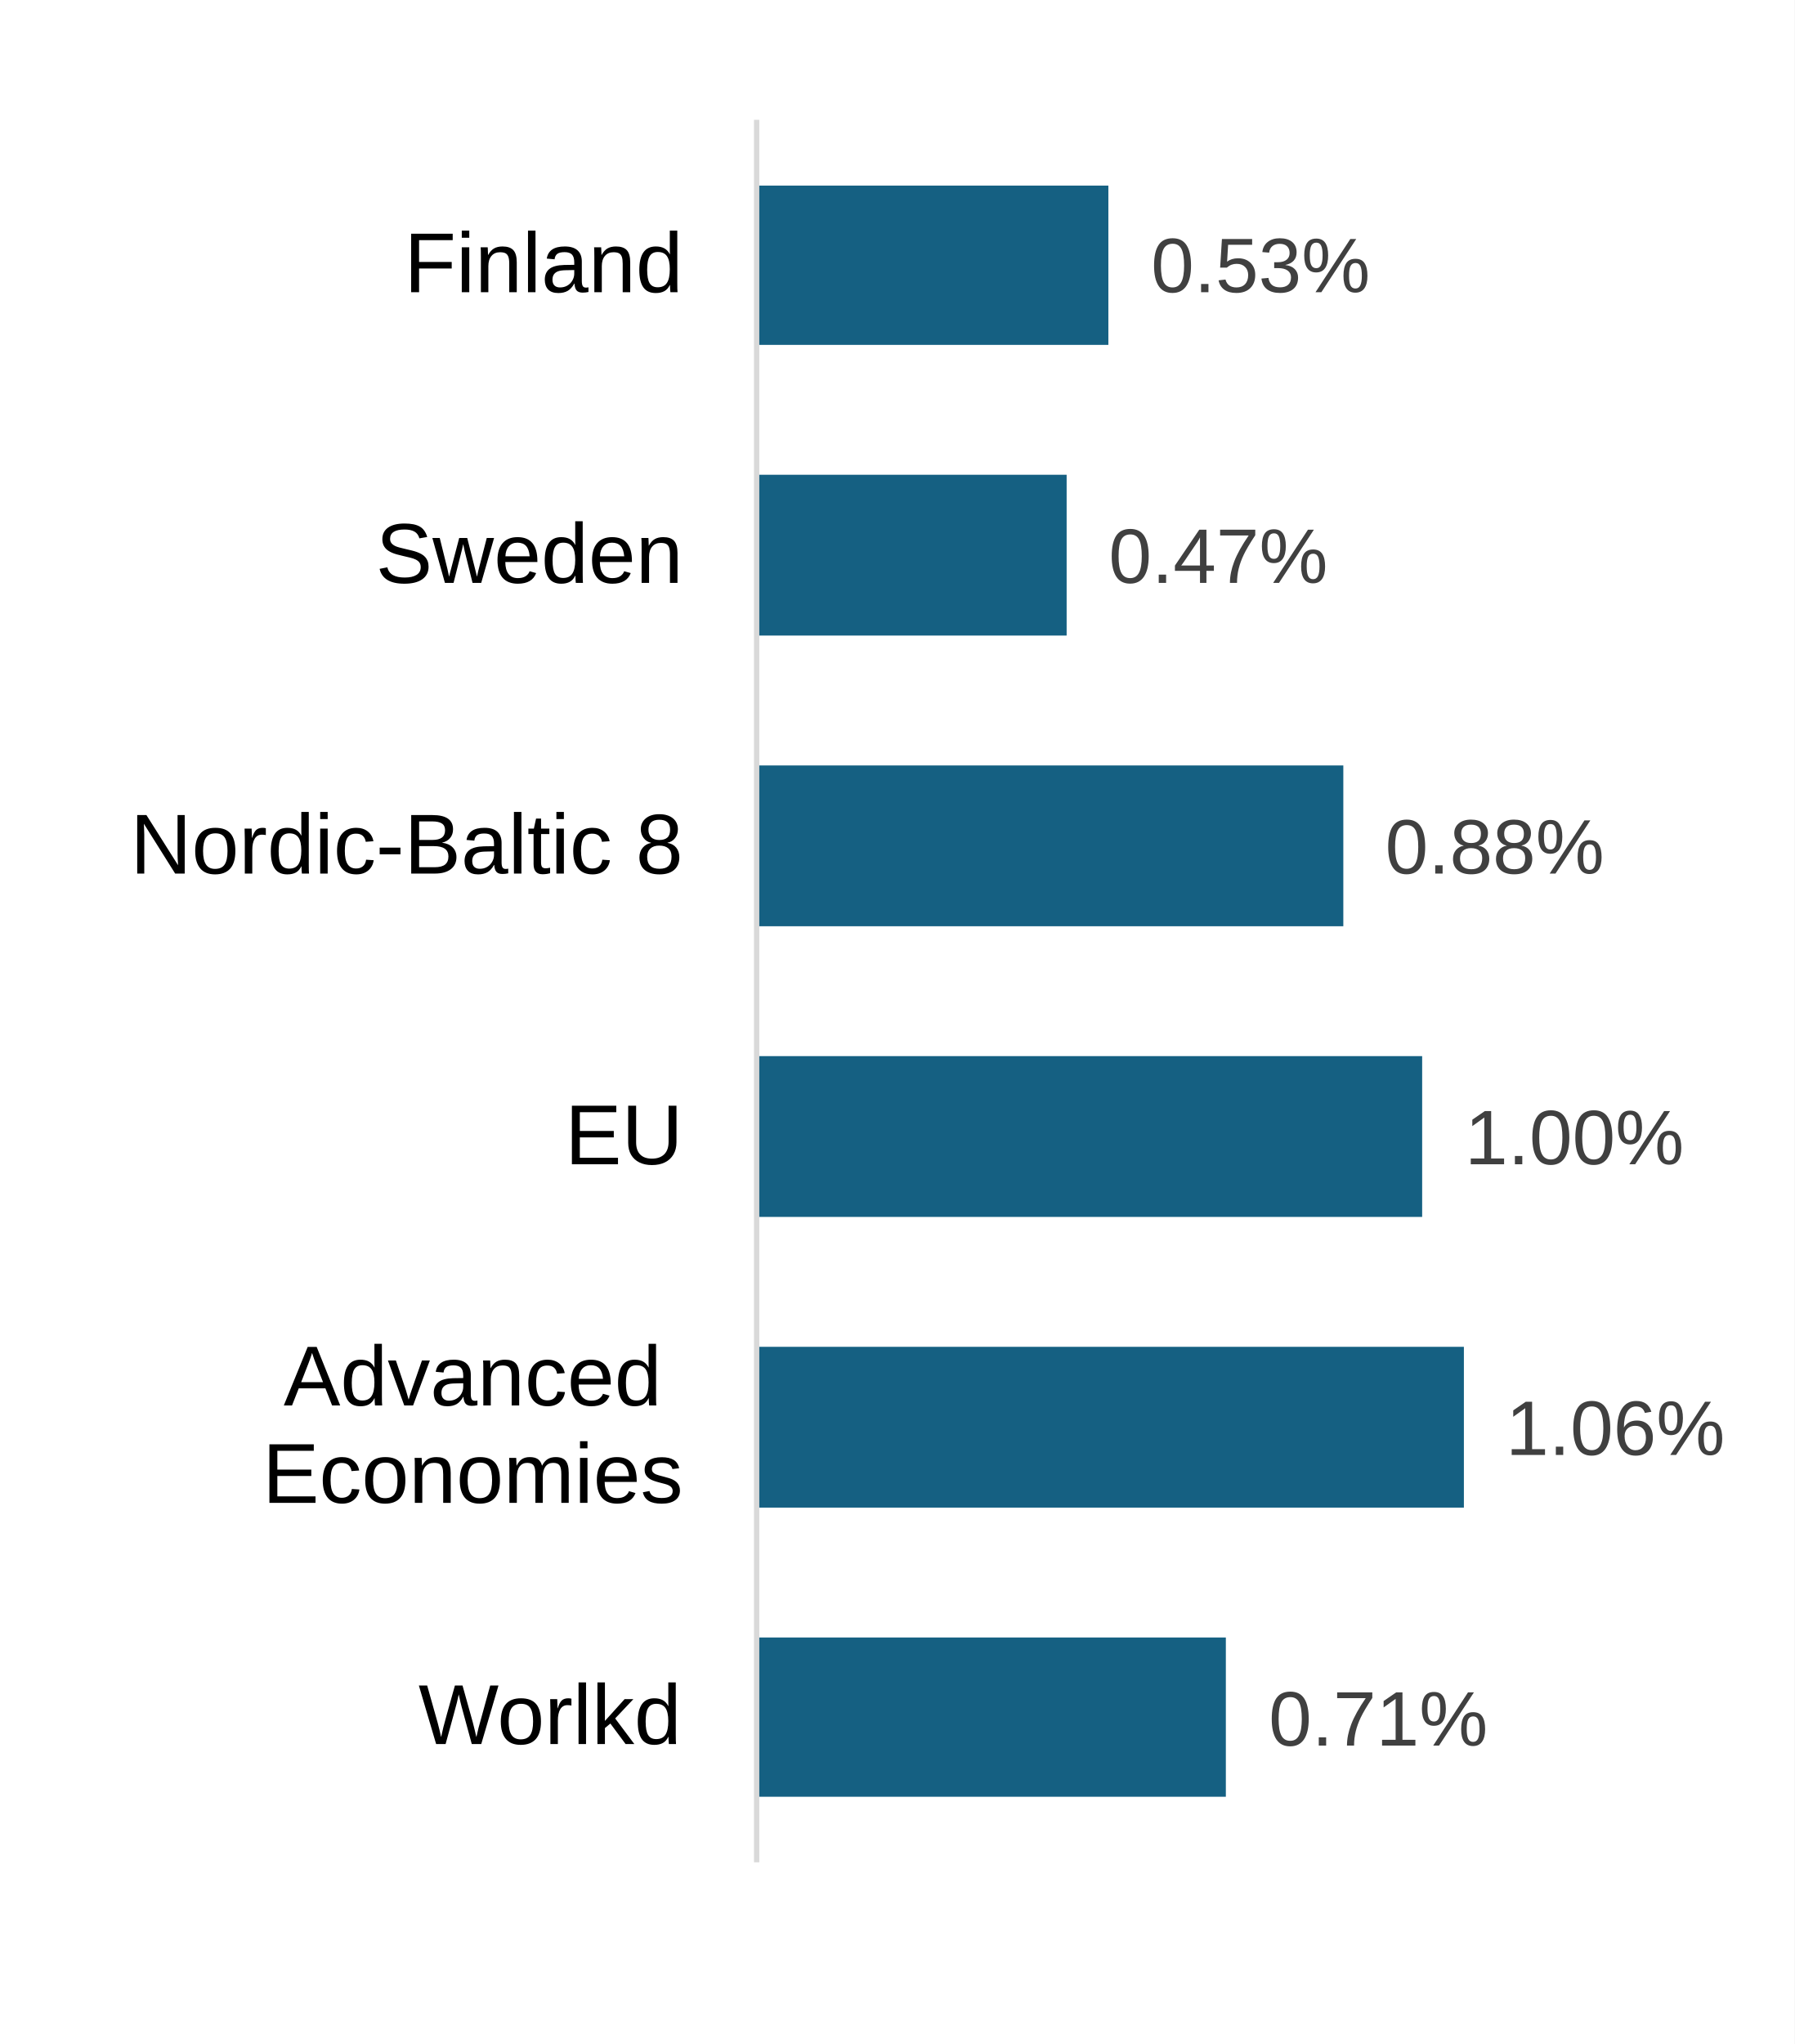
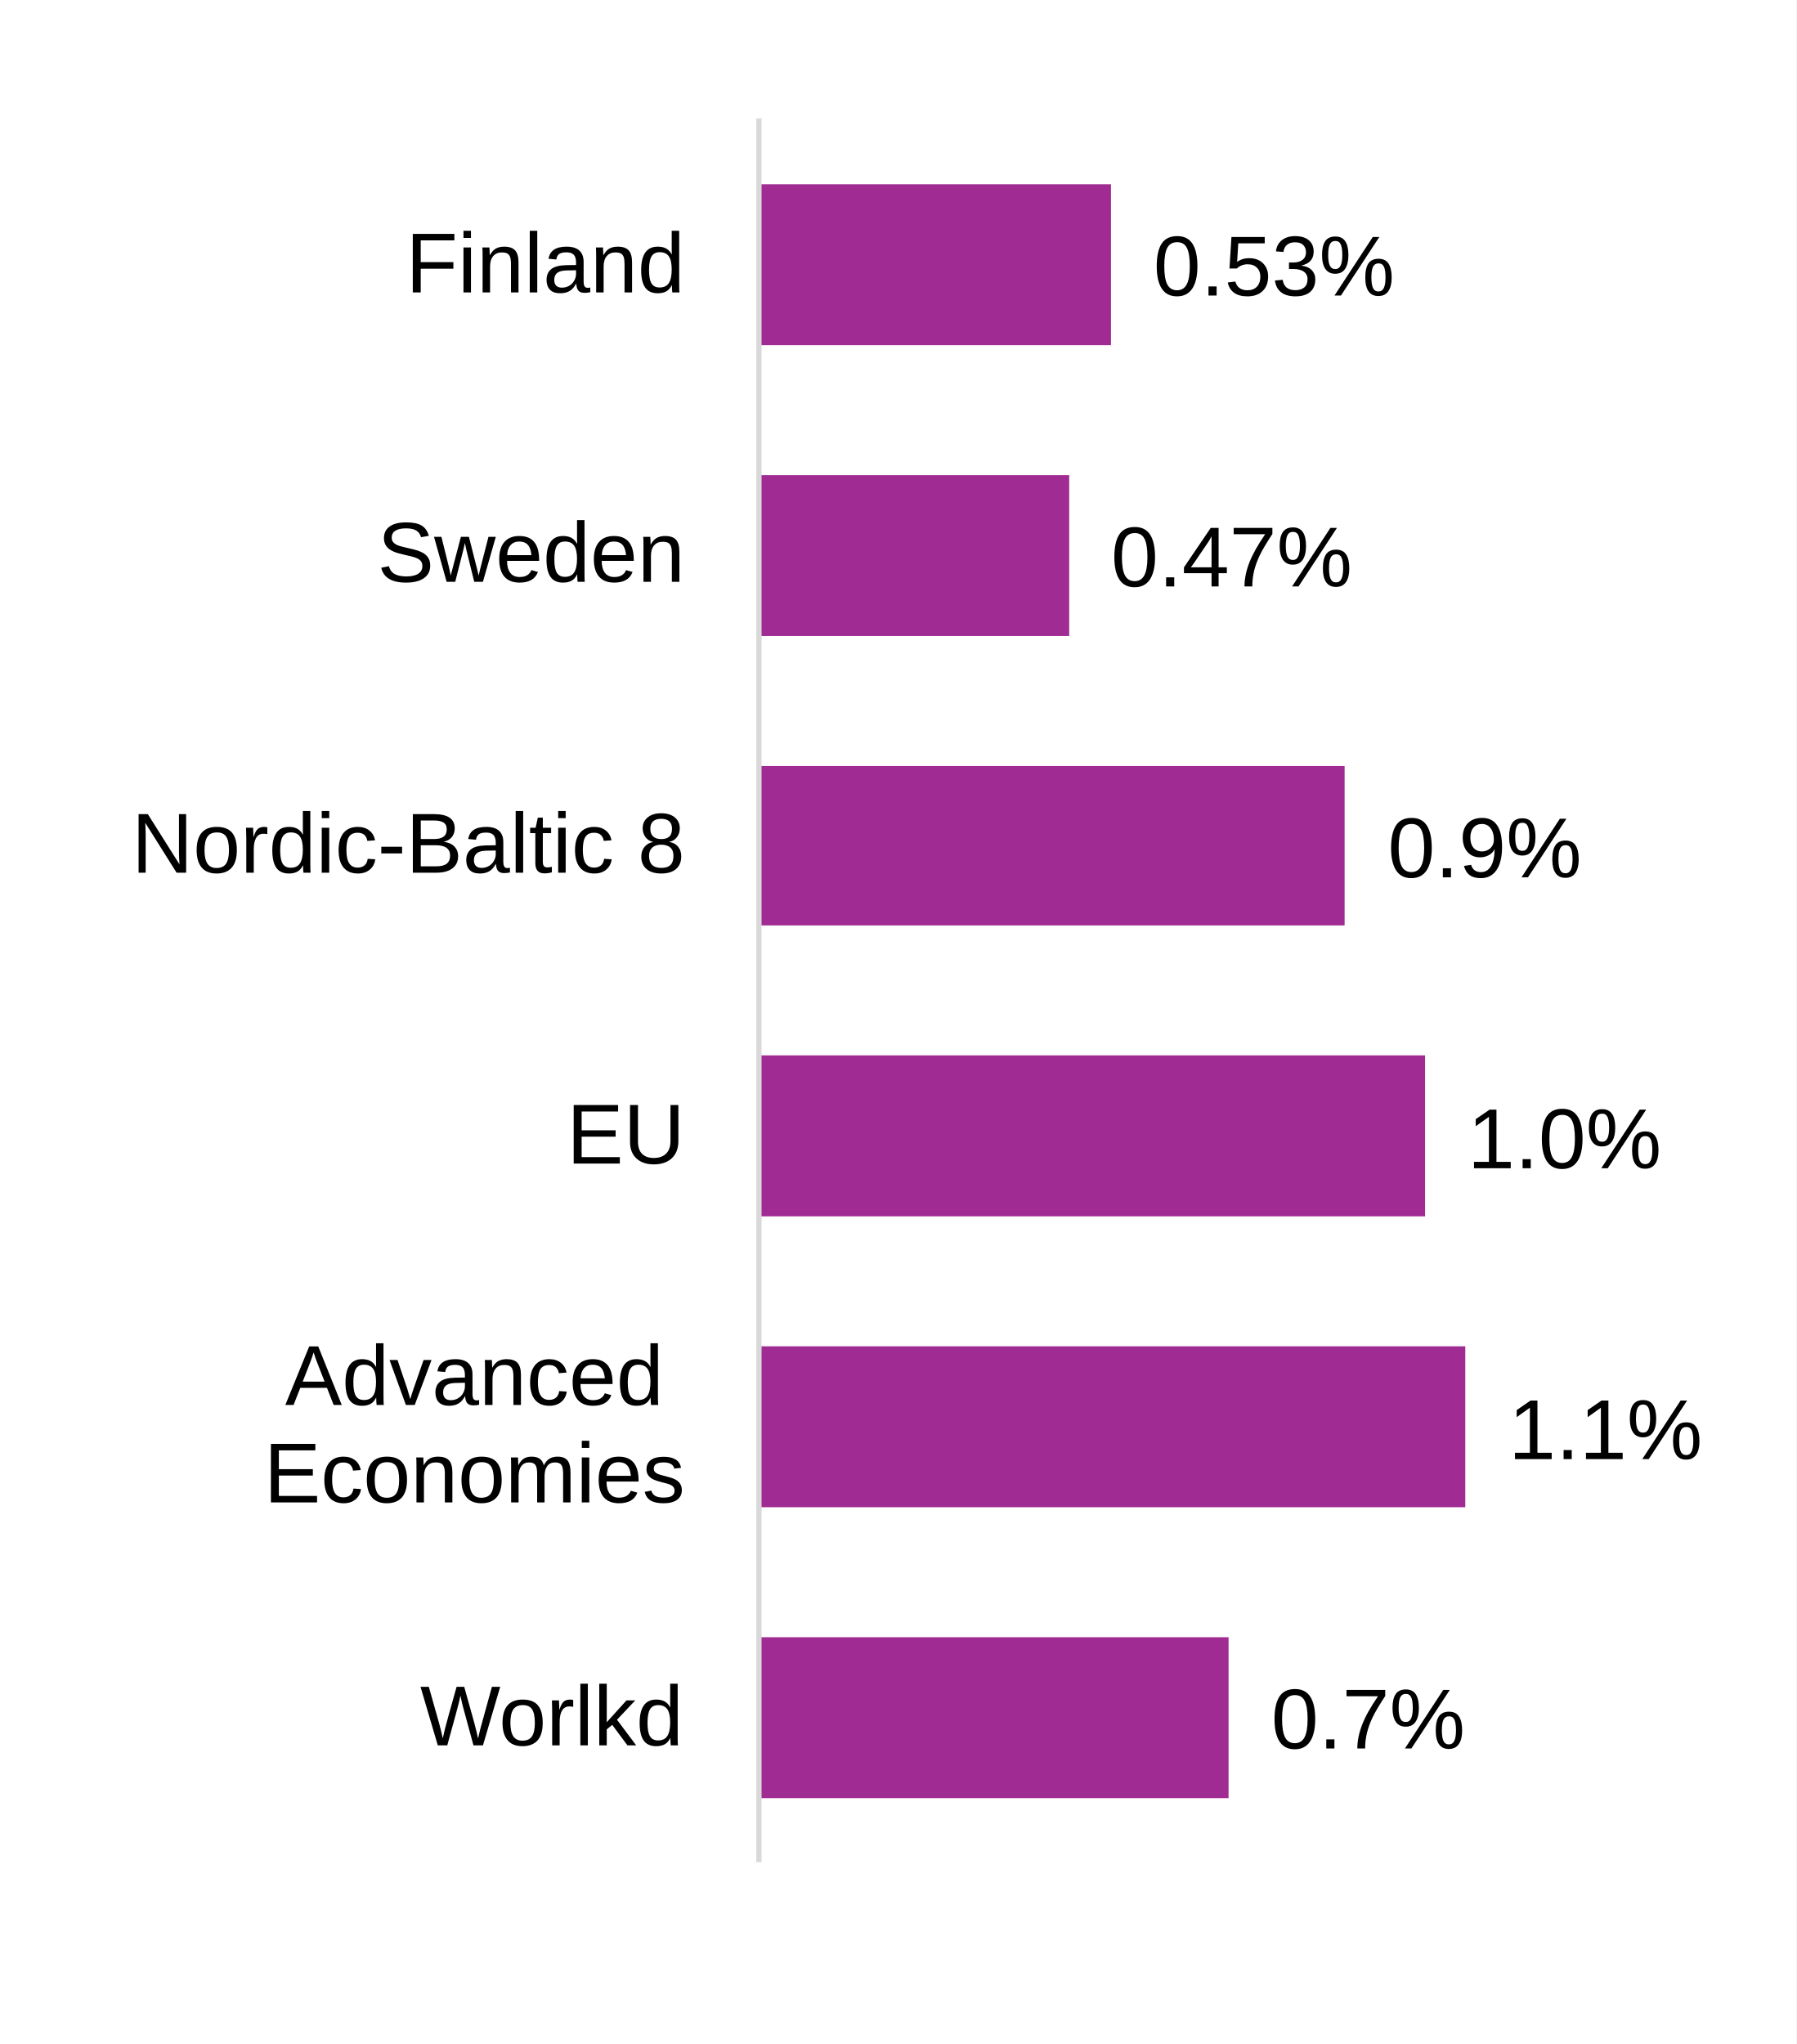
- <svg xmlns="http://www.w3.org/2000/svg" width="1161" height="1322" xml:space="preserve" overflow="hidden">
+ <svg xmlns="http://www.w3.org/2000/svg" width="1161" height="1321" xml:space="preserve" overflow="hidden">
  <defs>
    <clipPath id="clip0">
-       <rect x="390" y="1491" width="1161" height="1322" />
+       <rect x="406" y="1872" width="1161" height="1321" />
    </clipPath>
  </defs>
-   <g clip-path="url(#clip0)" transform="translate(-390 -1491)">
-     <rect x="390" y="1491" width="1161" height="1322" fill="#FFFFFF" />
+   <g clip-path="url(#clip0)" transform="translate(-406 -1872)">
+     <rect x="406" y="1872" width="1161" height="1321" fill="#FFFFFF" />
    <g>
-       <path d="M1107.04 1611.05 879.029 1611.05 879.029 1714.06 1107.04 1714.06ZM1080.04 1798.06 879.029 1798.06 879.029 1902.06 1080.04 1902.06ZM1259.04 1986.07 879.029 1986.07 879.029 2090.07 1259.04 2090.07ZM1310.04 2174.07 879.029 2174.07 879.029 2278.07 1310.04 2278.07ZM1337.04 2362.08 879.029 2362.08 879.029 2466.08 1337.04 2466.08ZM1183.04 2550.08 879.029 2550.08 879.029 2653.09 1183.04 2653.09Z" fill="#156082" />
+       <path d="M1124.04 1991.07 896.029 1991.07 896.029 2095.07 1124.04 2095.07ZM1097.04 2179.07 896.029 2179.07 896.029 2283.07 1097.04 2283.07ZM1275.04 2367.08 896.029 2367.08 896.029 2470.08 1275.04 2470.08ZM1327.04 2554.08 896.029 2554.08 896.029 2658.09 1327.04 2658.09ZM1353.04 2742.09 896.029 2742.09 896.029 2846.09 1353.04 2846.09ZM1200.04 2930.1 896.029 2930.1 896.029 3034.1 1200.04 3034.1Z" fill="#A02B93" />
    </g>
    <g>
-       <path d="M879.5 1568.5 879.501 2695.5" stroke="#D9D9D9" stroke-width="3.438" stroke-linejoin="round" stroke-miterlimit="10" fill="none" fill-rule="evenodd" />
+       <path d="M896.5 1948.5 896.5 3075.5" stroke="#D9D9D9" stroke-width="3.438" stroke-linejoin="round" stroke-miterlimit="10" fill="none" fill-rule="evenodd" />
    </g>
    <g>
-       <text fill="#404040" font-family="Arial,Arial_MSFontService,sans-serif" font-weight="400" font-size="50" transform="matrix(1 0 0 1 1134.65 1680)">0.53%</text>
+       <text font-family="Arial,Arial_MSFontService,sans-serif" font-weight="400" font-size="55" transform="matrix(1 0 0 1 1151.46 2063)">0.53%</text>
    </g>
    <g>
-       <text fill="#404040" font-family="Arial,Arial_MSFontService,sans-serif" font-weight="400" font-size="50" transform="matrix(1 0 0 1 1107.26 1868)">0.47%</text>
+       <text font-family="Arial,Arial_MSFontService,sans-serif" font-weight="400" font-size="55" transform="matrix(1 0 0 1 1124.07 2251)">0.47%</text>
    </g>
    <g>
-       <text fill="#404040" font-family="Arial,Arial_MSFontService,sans-serif" font-weight="400" font-size="50" transform="matrix(1 0 0 1 1286.13 2056)">0.88%</text>
+       <text font-family="Arial,Arial_MSFontService,sans-serif" font-weight="400" font-size="55" transform="matrix(1 0 0 1 1302.93 2439)">0.9%</text>
    </g>
    <g>
-       <text fill="#404040" font-family="Arial,Arial_MSFontService,sans-serif" font-weight="400" font-size="50" transform="matrix(1 0 0 1 1337.68 2244)">1.00%</text>
+       <text font-family="Arial,Arial_MSFontService,sans-serif" font-weight="400" font-size="55" transform="matrix(1 0 0 1 1354.49 2627)">1.0%</text>
    </g>
    <g>
-       <text fill="#404040" font-family="Arial,Arial_MSFontService,sans-serif" font-weight="400" font-size="50" transform="matrix(1 0 0 1 1364.16 2432)">1.06%</text>
+       <text font-family="Arial,Arial_MSFontService,sans-serif" font-weight="400" font-size="55" transform="matrix(1 0 0 1 1380.97 2815)">1.1%</text>
    </g>
    <g>
-       <text fill="#404040" font-family="Arial,Arial_MSFontService,sans-serif" font-weight="400" font-size="50" transform="matrix(1 0 0 1 1210.79 2620)">0.71%</text>
+       <text font-family="Arial,Arial_MSFontService,sans-serif" font-weight="400" font-size="55" transform="matrix(1 0 0 1 1227.59 3002)">0.7%</text>
    </g>
    <g>
-       <text font-family="Arial,Arial_MSFontService,sans-serif" font-weight="400" font-size="55" transform="matrix(1 0 0 1 651.474 1680)">Finland</text>
+       <text font-family="Arial,Arial_MSFontService,sans-serif" font-weight="400" font-size="55" transform="matrix(1 0 0 1 668.28 2061)">Finland</text>
    </g>
    <g>
-       <text font-family="Arial,Arial_MSFontService,sans-serif" font-weight="400" font-size="55" transform="matrix(1 0 0 1 633.095 1868)">Sweden</text>
+       <text font-family="Arial,Arial_MSFontService,sans-serif" font-weight="400" font-size="55" transform="matrix(1 0 0 1 649.9 2248)">Sweden</text>
    </g>
    <g>
-       <text font-family="Arial,Arial_MSFontService,sans-serif" font-weight="400" font-size="55" transform="matrix(1 0 0 1 474.258 2056)">Nordic-Baltic 8</text>
+       <text font-family="Arial,Arial_MSFontService,sans-serif" font-weight="400" font-size="55" transform="matrix(1 0 0 1 491.064 2436)">Nordic-Baltic 8</text>
    </g>
    <g>
-       <text font-family="Arial,Arial_MSFontService,sans-serif" font-weight="400" font-size="55" transform="matrix(1 0 0 1 755.471 2244)">EU</text>
+       <text font-family="Arial,Arial_MSFontService,sans-serif" font-weight="400" font-size="55" transform="matrix(1 0 0 1 772.276 2624)">EU</text>
    </g>
    <g>
-       <text font-family="Arial,Arial_MSFontService,sans-serif" font-weight="400" font-size="55" transform="matrix(1 0 0 1 573.5 2400)">Advanced</text>
+       <text font-family="Arial,Arial_MSFontService,sans-serif" font-weight="400" font-size="55" transform="matrix(1 0 0 1 590.306 2780)">Advanced</text>
    </g>
    <g>
-       <text font-family="Arial,Arial_MSFontService,sans-serif" font-weight="400" font-size="55" transform="matrix(1 0 0 1 559.784 2463)">Economies</text>
+       <text font-family="Arial,Arial_MSFontService,sans-serif" font-weight="400" font-size="55" transform="matrix(1 0 0 1 576.59 2843)">Economies</text>
    </g>
    <g>
-       <text font-family="Arial,Arial_MSFontService,sans-serif" font-weight="400" font-size="55" transform="matrix(1 0 0 1 660.756 2619)">Worlkd</text>
+       <text font-family="Arial,Arial_MSFontService,sans-serif" font-weight="400" font-size="55" transform="matrix(1 0 0 1 677.561 3000)">Worlkd</text>
    </g>
  </g>
</svg>
